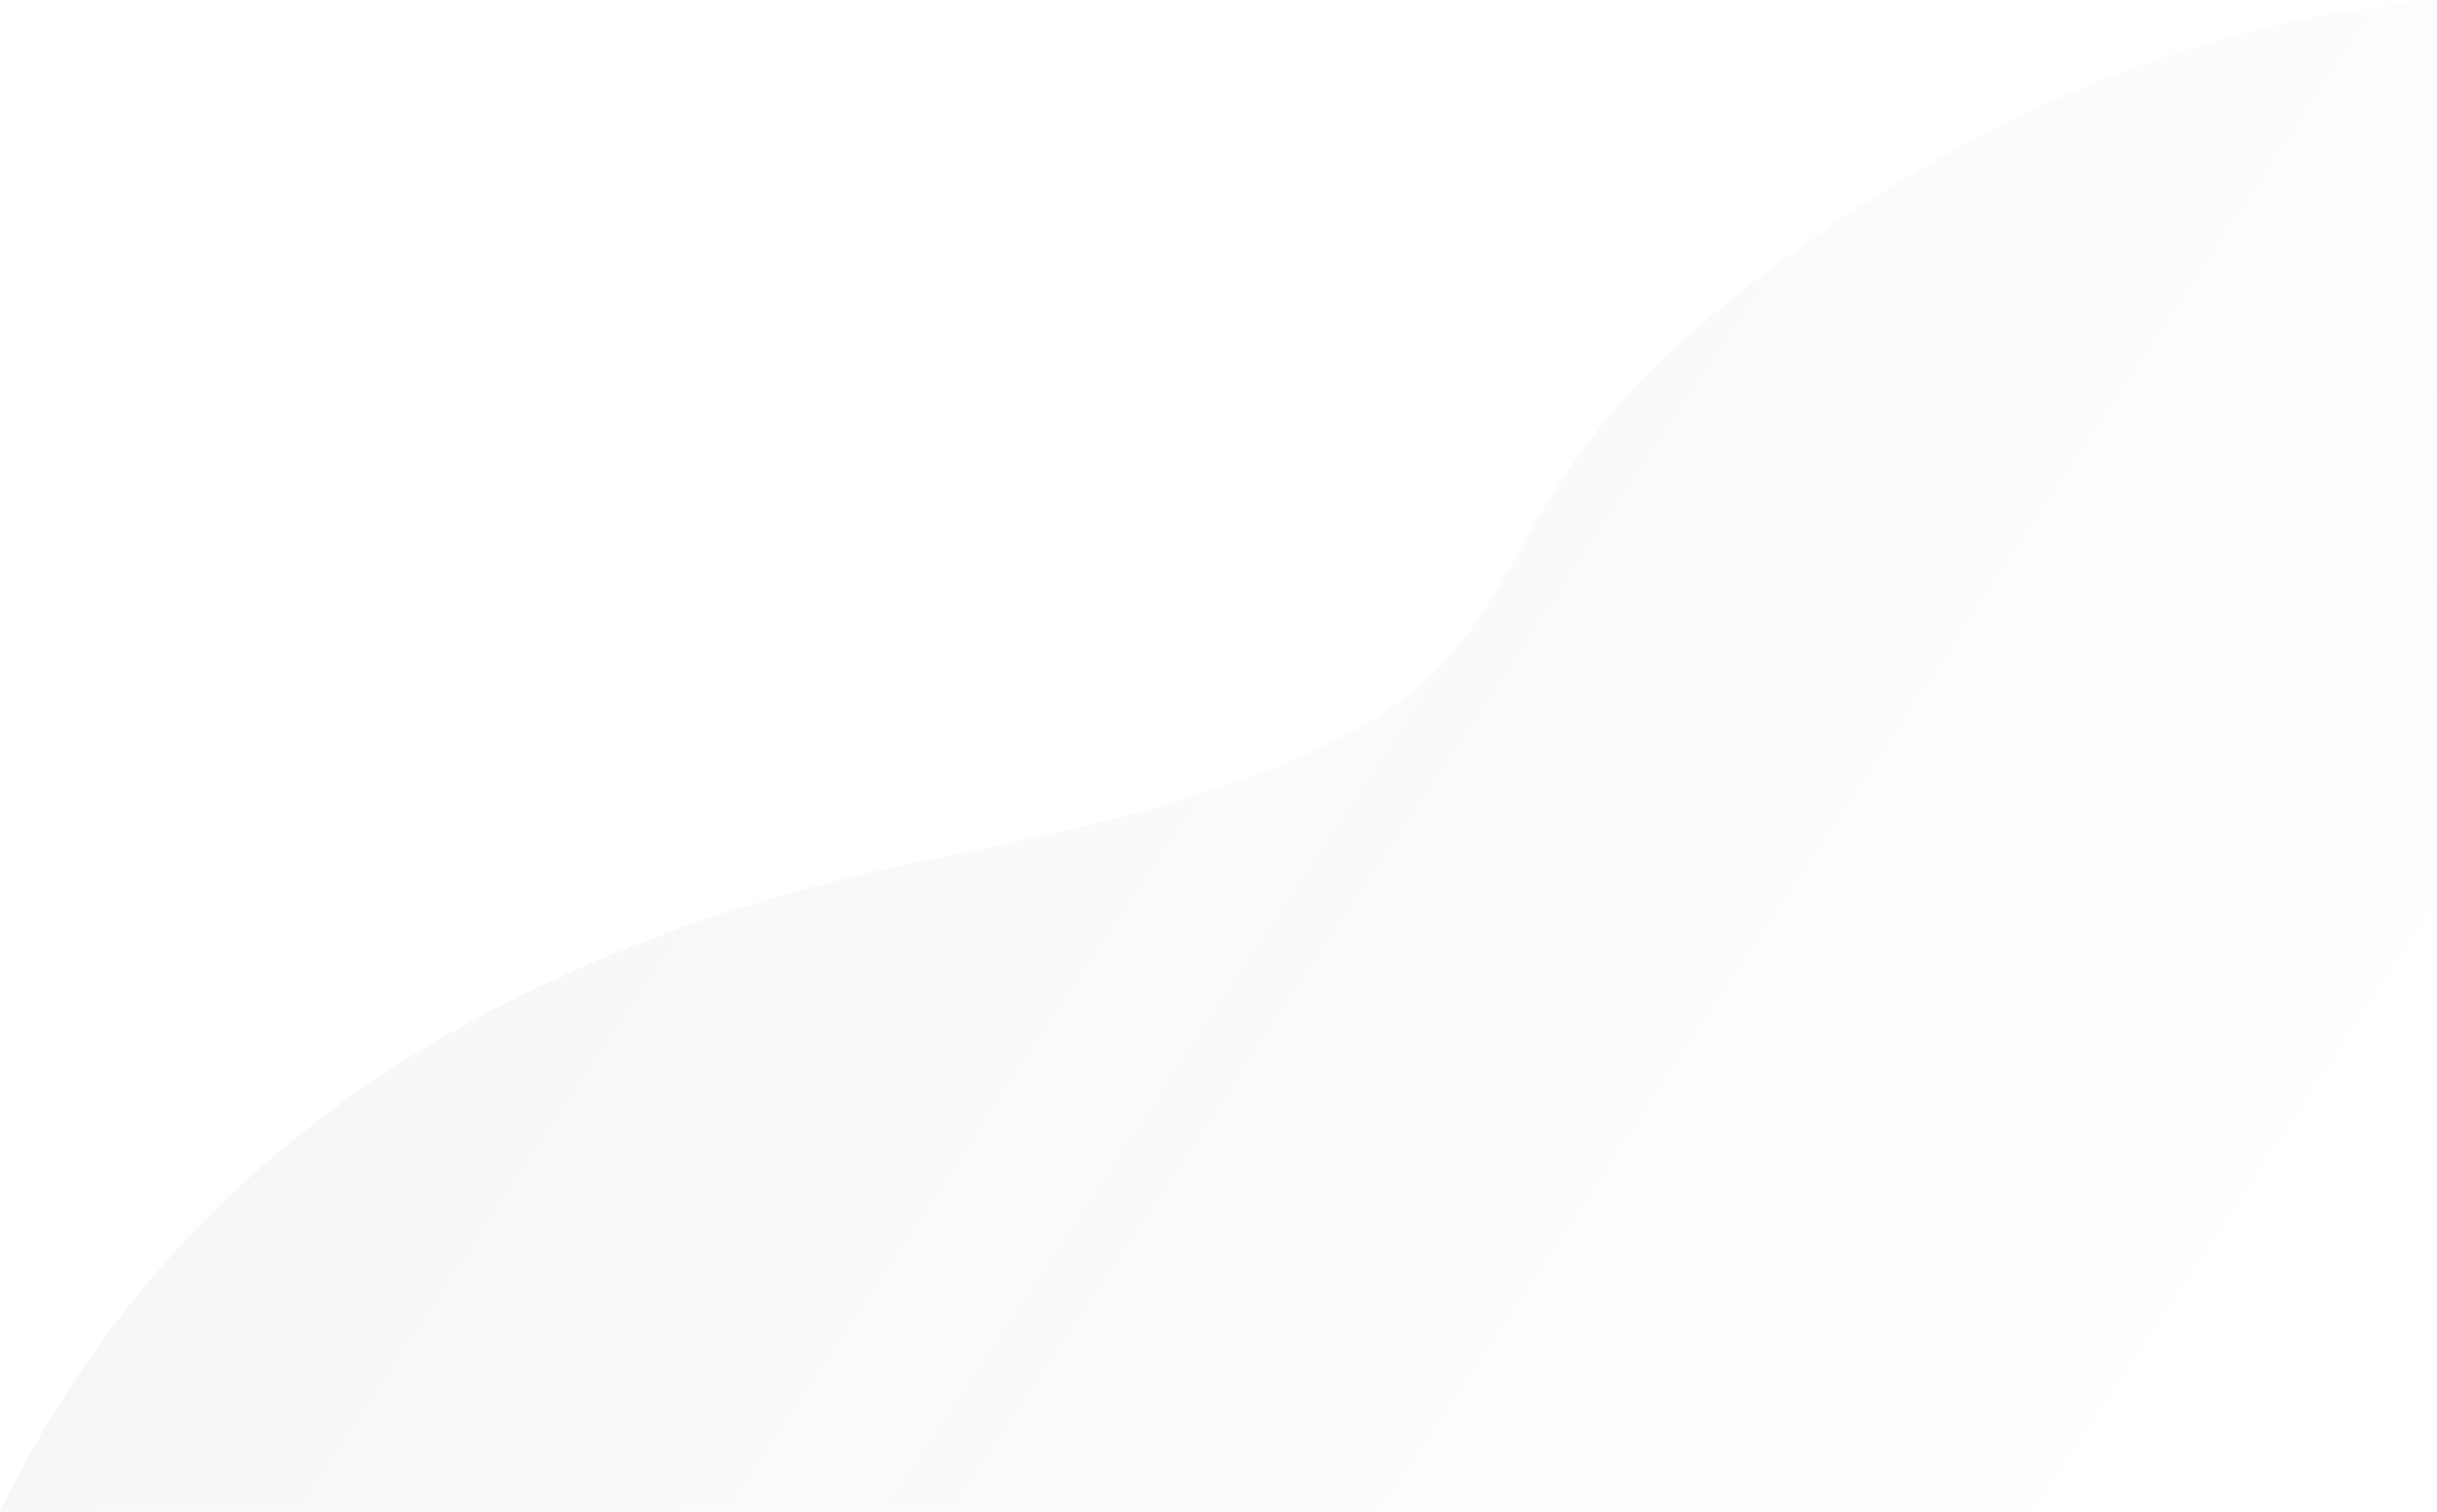
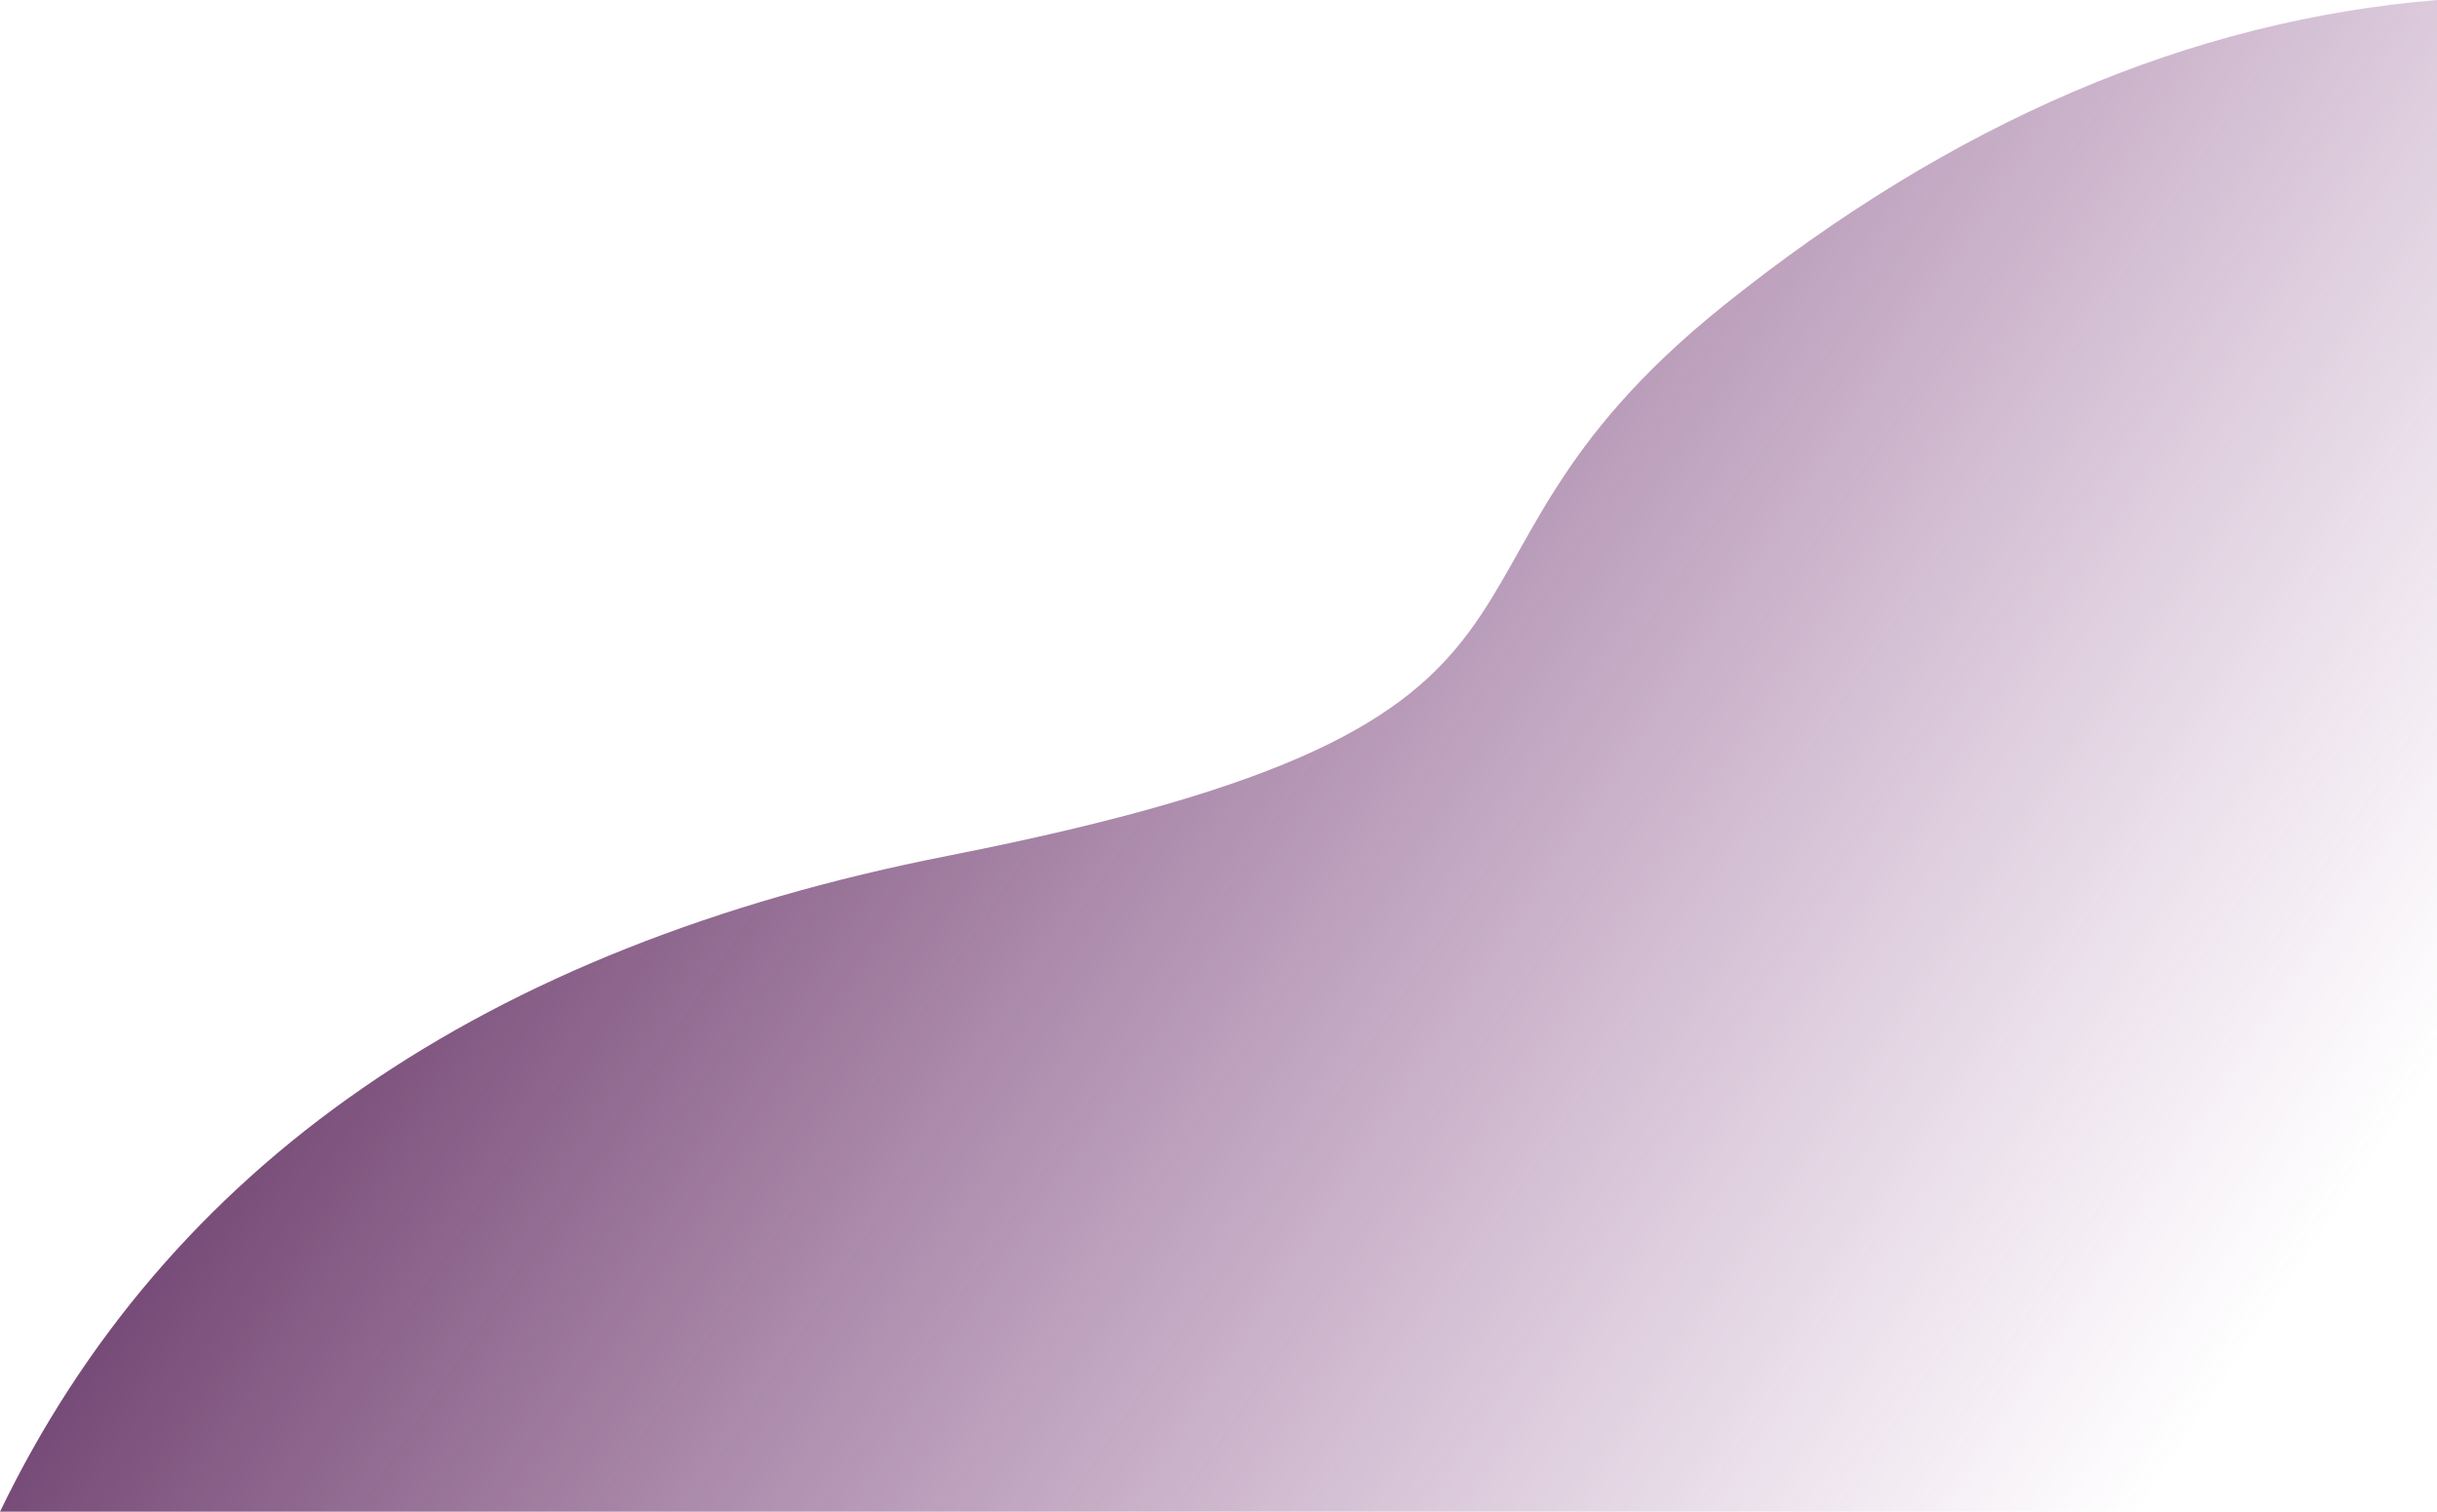
<svg xmlns="http://www.w3.org/2000/svg" width="1085" height="673">
  <defs>
    <linearGradient x1="100%" y1="69.237%" x2="9.399%" y2="32.159%" id="a">
      <stop stop-color="#8A4389" stop-opacity="0" offset="0%" />
      <stop stop-color="#512051" offset="100%" />
      <stop stop-color="#512051" offset="100%" />
      <stop stop-color="#512051" offset="100%" />
    </linearGradient>
  </defs>
-   <path d="M355 800c74.356-153.934 215.022-251.268 422-292 310.466-61.099 192.94-122.724 345.47-245.025C1224.157 181.442 1330 136.116 1440 127v673H355z" transform="translate(-355 -127)" fill="url(#a)" fill-rule="evenodd" opacity=".05" />
+   <path d="M355 800c74.356-153.934 215.022-251.268 422-292 310.466-61.099 192.94-122.724 345.47-245.025C1224.157 181.442 1330 136.116 1440 127v673H355z" transform="translate(-355 -127)" fill="url(#a)" fill-rule="evenodd" opacity="1" />
</svg>
